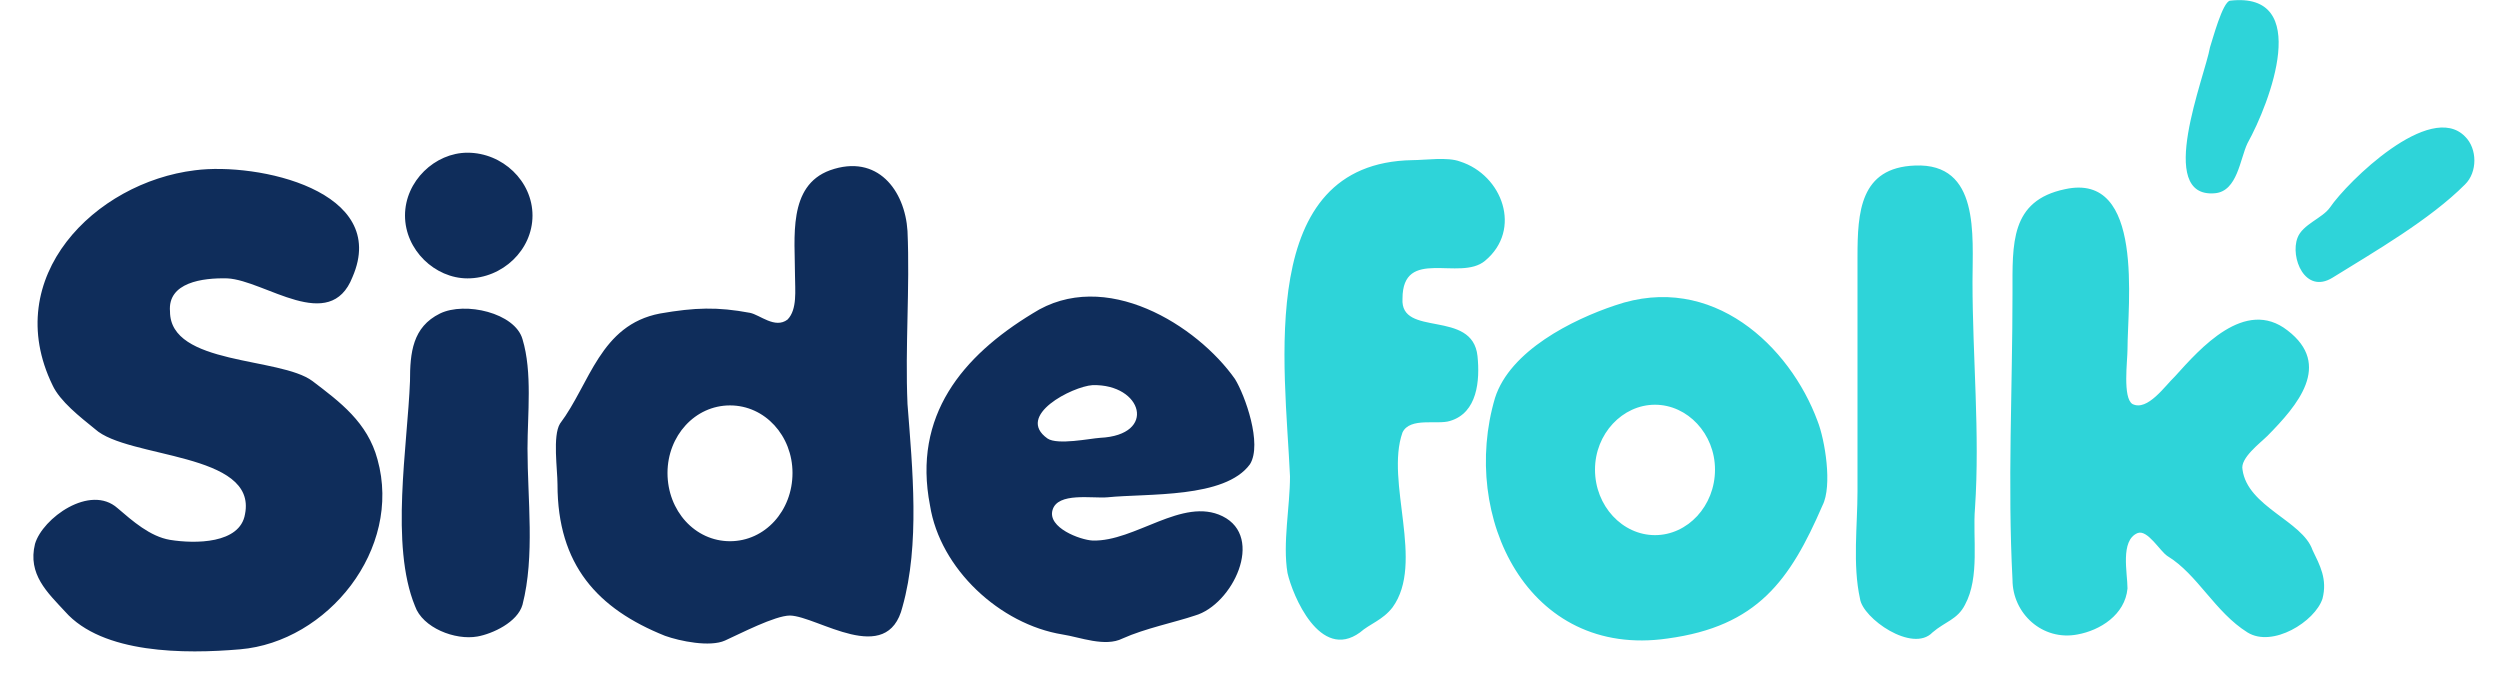
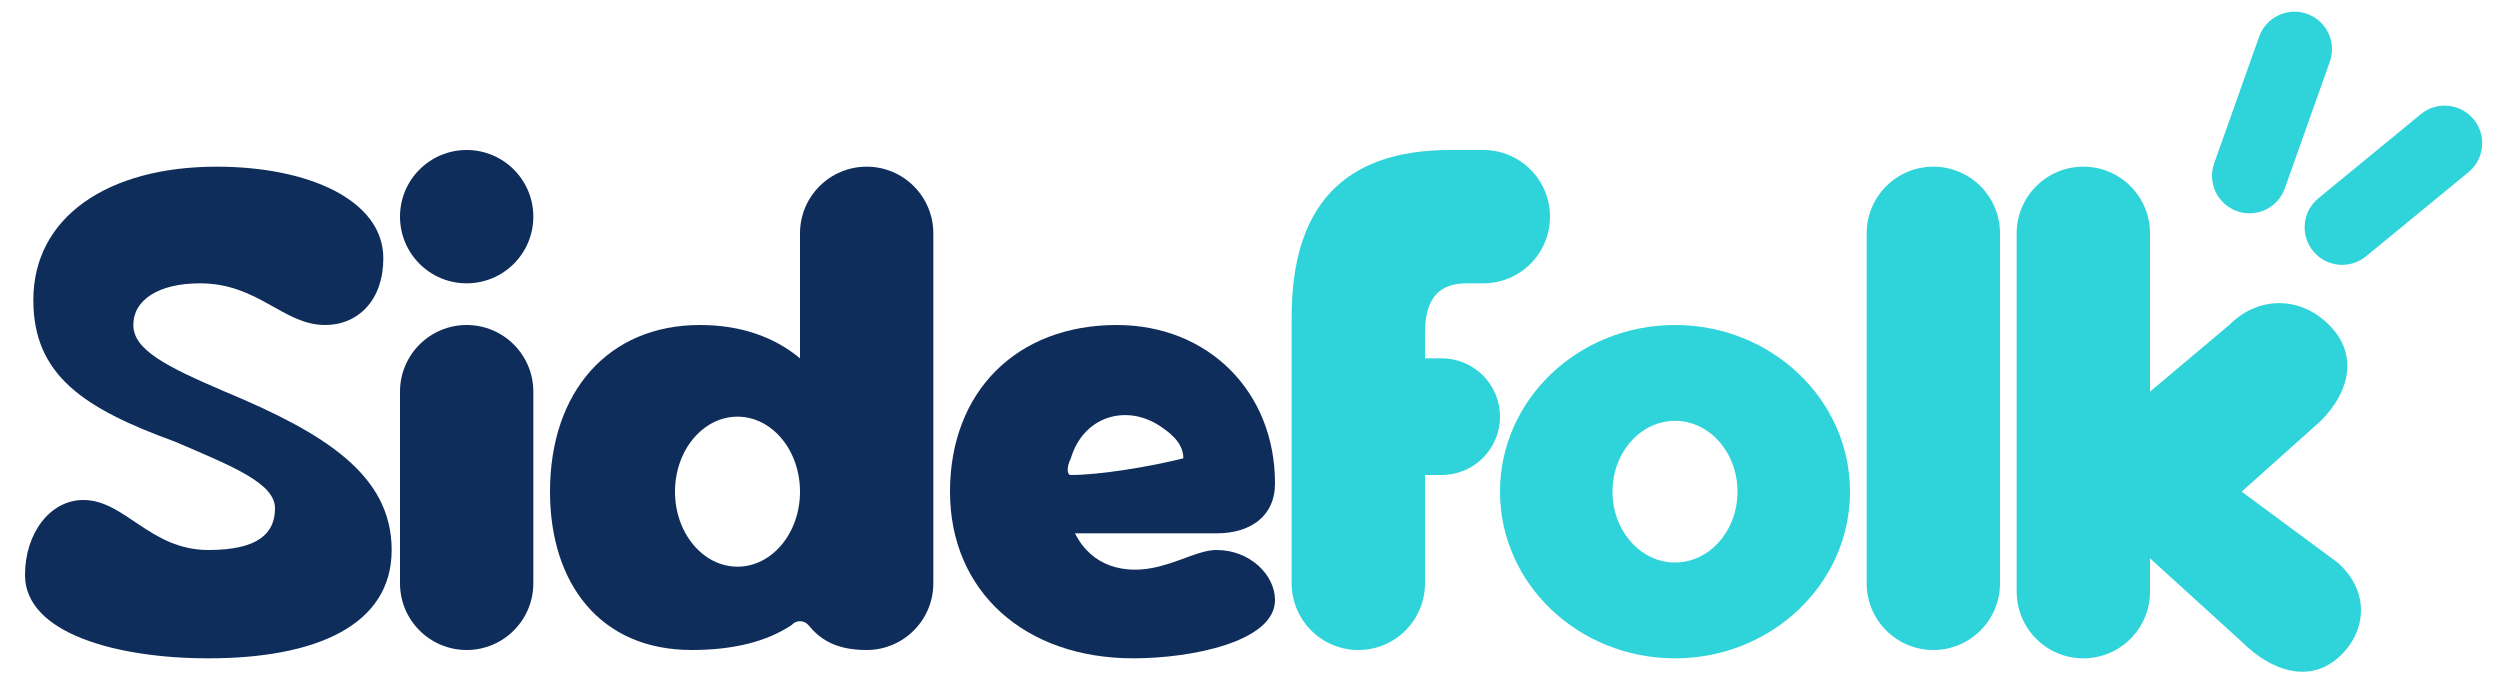
- <svg xmlns="http://www.w3.org/2000/svg" viewBox="0 0 296 80">
-   <defs>
-     <path id="letters" d="M0.667 0.055 C0.703 0.073 0.716 0.141 0.729 0.252 C0.733 0.281 0.73 0.349 0.727 0.377 C0.716 0.487 0.685 0.598 0.646 0.548 C0.629 0.527 0.604 0.481 0.598 0.411 C0.584 0.236 0.611 0.025 0.667 0.055 Z M0.686 0.305 C0.686 0.358 0.675 0.401 0.662 0.401 C0.649 0.401 0.638 0.358 0.638 0.305 C0.638 0.251 0.649 0.208 0.662 0.208 C0.675 0.208 0.686 0.251 0.686 0.305 Z M0.29 0.052 C0.296 0.062 0.31 0.089 0.316 0.089 C0.327 0.088 0.355 0.012 0.361 0.102 C0.368 0.194 0.365 0.306 0.363 0.402 C0.362 0.487 0.364 0.573 0.363 0.658 C0.362 0.718 0.351 0.773 0.332 0.748 C0.315 0.725 0.318 0.648 0.318 0.592 C0.318 0.571 0.319 0.542 0.315 0.527 C0.31 0.513 0.304 0.534 0.3 0.537 C0.287 0.546 0.278 0.545 0.264 0.536 C0.24 0.519 0.236 0.432 0.224 0.373 C0.221 0.355 0.223 0.305 0.223 0.283 C0.223 0.164 0.239 0.099 0.266 0.059 C0.272 0.051 0.284 0.042 0.29 0.052 Z M0.317 0.3 C0.317 0.355 0.306 0.4 0.292 0.4 C0.278 0.4 0.267 0.355 0.267 0.3 C0.267 0.244 0.278 0.199 0.292 0.199 C0.306 0.199 0.317 0.244 0.317 0.3 Z M0.544 0.064 C0.548 0.077 0.553 0.082 0.557 0.101 C0.57 0.167 0.554 0.287 0.561 0.36 C0.564 0.383 0.575 0.371 0.58 0.377 C0.591 0.389 0.592 0.437 0.591 0.473 C0.589 0.543 0.56 0.5 0.561 0.558 C0.561 0.635 0.584 0.583 0.594 0.614 C0.609 0.66 0.601 0.741 0.584 0.761 C0.579 0.768 0.57 0.763 0.565 0.763 C0.502 0.759 0.514 0.459 0.516 0.295 C0.516 0.25 0.513 0.196 0.515 0.152 C0.517 0.119 0.528 0.021 0.544 0.064 Z M0.213 0.681 C0.213 0.732 0.201 0.774 0.187 0.774 C0.174 0.774 0.162 0.732 0.162 0.681 C0.162 0.63 0.174 0.588 0.187 0.588 C0.201 0.588 0.213 0.63 0.213 0.681 Z M0.886 0.714 C0.895 0.717 0.896 0.765 0.899 0.788 C0.908 0.848 0.925 1.013 0.892 0.999 C0.889 0.997 0.885 0.941 0.884 0.93 C0.882 0.887 0.862 0.706 0.886 0.714 Z M0.933 0.589 C0.95 0.628 0.972 0.675 0.986 0.727 C0.991 0.745 0.991 0.78 0.986 0.798 C0.972 0.851 0.939 0.731 0.932 0.693 C0.929 0.677 0.921 0.668 0.919 0.648 C0.916 0.619 0.922 0.564 0.933 0.589 Z M0.773 0.064 C0.778 0.08 0.783 0.083 0.786 0.105 C0.792 0.146 0.789 0.204 0.79 0.248 C0.792 0.359 0.789 0.472 0.789 0.583 C0.789 0.652 0.792 0.759 0.766 0.755 C0.744 0.752 0.743 0.686 0.743 0.62 C0.743 0.505 0.743 0.389 0.743 0.273 C0.743 0.223 0.741 0.164 0.744 0.114 C0.745 0.085 0.765 0.033 0.773 0.064 Z M0.449 0.055 C0.458 0.07 0.47 0.079 0.478 0.089 C0.493 0.105 0.506 0.205 0.489 0.236 C0.473 0.265 0.454 0.198 0.437 0.2 C0.432 0.201 0.419 0.219 0.421 0.245 C0.423 0.272 0.437 0.262 0.443 0.264 C0.459 0.27 0.49 0.262 0.5 0.313 C0.505 0.343 0.498 0.415 0.494 0.439 C0.479 0.518 0.442 0.605 0.413 0.536 C0.385 0.473 0.365 0.385 0.372 0.252 C0.376 0.158 0.4 0.076 0.425 0.061 C0.432 0.057 0.442 0.042 0.449 0.055 Z M0.44 0.352 C0.436 0.351 0.423 0.341 0.419 0.351 C0.406 0.385 0.429 0.428 0.437 0.43 C0.457 0.432 0.463 0.356 0.44 0.352 Z M0.831 0.061 C0.84 0.067 0.85 0.09 0.851 0.129 C0.851 0.152 0.848 0.2 0.855 0.211 C0.859 0.217 0.864 0.184 0.867 0.177 C0.879 0.15 0.886 0.094 0.899 0.064 C0.909 0.041 0.926 0.08 0.929 0.114 C0.931 0.143 0.928 0.163 0.925 0.186 C0.921 0.229 0.899 0.25 0.897 0.305 C0.896 0.322 0.904 0.344 0.907 0.355 C0.919 0.4 0.933 0.46 0.915 0.511 C0.898 0.56 0.88 0.484 0.87 0.443 C0.866 0.429 0.859 0.391 0.853 0.402 C0.849 0.411 0.851 0.466 0.851 0.483 C0.851 0.549 0.858 0.746 0.826 0.72 C0.804 0.703 0.805 0.639 0.805 0.567 C0.805 0.426 0.803 0.283 0.805 0.142 C0.805 0.092 0.817 0.051 0.831 0.061 Z M0.096 0.039 C0.131 0.05 0.161 0.187 0.151 0.32 C0.147 0.375 0.136 0.405 0.125 0.436 C0.112 0.472 0.068 0.459 0.068 0.539 C0.067 0.582 0.081 0.589 0.091 0.588 C0.106 0.585 0.132 0.505 0.141 0.59 C0.156 0.718 0.103 0.76 0.078 0.748 C0.038 0.73 0 0.59 0.021 0.43 C0.024 0.406 0.032 0.383 0.038 0.365 C0.051 0.321 0.103 0.331 0.098 0.239 C0.096 0.195 0.078 0.195 0.068 0.201 C0.06 0.206 0.053 0.229 0.047 0.248 C0.036 0.284 0.017 0.233 0.014 0.195 C0.011 0.15 0.019 0.123 0.026 0.095 C0.041 0.032 0.074 0.032 0.096 0.039 Z M0.191 0.058 C0.197 0.062 0.207 0.079 0.209 0.105 C0.214 0.177 0.211 0.261 0.211 0.336 C0.211 0.387 0.213 0.449 0.209 0.498 C0.206 0.537 0.186 0.554 0.176 0.536 C0.165 0.516 0.164 0.478 0.164 0.436 C0.163 0.34 0.156 0.193 0.166 0.103 C0.169 0.071 0.182 0.052 0.191 0.058 Z" />
-     <clipPath id="side">
-       <rect width=".507" height="1" />
-     </clipPath>
-     <clipPath id="folk">
-       <rect x=".507" width=".493" height="1" />
-     </clipPath>
-   </defs>
-   <g transform="translate(0 80) scale(296 -80)" fill-rule="evenodd">
-     <use href="#letters" fill="#0F2D5B" clip-path="url(#side)" />
-     <use href="#letters" fill="#2ED4D9" clip-path="url(#folk)" />
-   </g>
+ <svg xmlns="http://www.w3.org/2000/svg" width="300" height="84" viewBox="0 0 300 84" fill-rule="evenodd">
+   <path id="S" fill="#0F2D5B" d="M 26 20 C 37 20 46 24 46 31 C 46 36 43 39 39 39 C 34 39 31 34 24 34 C 19 34 16 36 16 39 C 16 42 20 44 27 47 C 39 52 47 57 47 66 C 47 75 38 79 25 79 C 14 79 3 76 3 69 C 3 64 6 60 10 60 C 15 60 18 66 25 66 C 31 66 33 64 33 61 C 33 58 28 56 21 53 C 10 49 4 45 4 36 C 4 26 13 20 26 20 Z" />
+   <path id="i-dot" fill="#0F2D5B" d="M 64 26 C 64 30.418 60.418 34 56 34 C 51.582 34 48 30.418 48 26 C 48 21.582 51.582 18 56 18 C 60.418 18 64 21.582 64 26 Z" />
+   <path id="i-stem" fill="#0F2D5B" d="M 56 39 C 60.418 39 64 42.582 64 47 L 64 70 C 64 74.418 60.418 78 56 78 C 51.582 78 48 74.418 48 70 L 48 47 C 48 42.582 51.582 39 56 39 Z" />
+   <path id="d" fill="#0F2D5B" d="M 104 20 C 108.418 20 112 23.582 112 28 L 112 70 C 112 74.418 108.418 78 104 78 C 100 78 98.25 76.5 97 75 C 96.5 74.4 95.5 74.4 95 75 C 92 77 88 78 83 78 C 72 78 66 70 66 59 C 66 47 73 39 84 39 C 89 39 93 40.5 96 43 L 96 28 C 96 23.582 99.582 20 104 20 Z M 96 59 C 96 63.971 92.642 68 88.5 68 C 84.358 68 81 63.971 81 59 C 81 54.029 84.358 50 88.5 50 C 92.642 50 96 54.029 96 59 Z" />
+   <path id="e" fill="#0F2D5B" d="M 134 39 C 145 39 153 47 153 58 C 153 62 150 64 146 64 L 129 64 C 131 68 135 69 139 68 C 142 67.25 144 66 146 66 C 150 66 153 69 153 72 C 153 77 143 79 136 79 C 123 79 114 71 114 59 C 114 47 122 39 134 39 Z M 128.5 55 C 130 50 135 48.5 139 51 C 141 52.25 142 53.5 142 55 C 138 56 132 57 128.5 57 C 128 57 128 56 128.5 55 Z" />
+   <path id="f" fill="#2ED4D9" d="M 163 78 C 158.582 78 155 74.418 155 70 L 155 38 C 155 25 161 18 174 18 L 178 18 C 182.418 18 186 21.582 186 26 C 186 30.418 182.418 34 178 34 L 176 34 C 172.5 34 171 36 171 40 L 171 43 L 173 43 C 176.866 43 180 46.134 180 50 C 180 53.866 176.866 57 173 57 L 171 57 L 171 70 C 171 74.418 167.418 78 163 78 Z" />
+   <path id="o" fill="#2ED4D9" d="M 222 59 C 222 70.046 212.598 79 201 79 C 189.402 79 180 70.046 180 59 C 180 47.954 189.402 39 201 39 C 212.598 39 222 47.954 222 59 Z M 208.5 59 C 208.5 63.694 205.142 67.5 201 67.5 C 196.858 67.5 193.5 63.694 193.5 59 C 193.5 54.306 196.858 50.5 201 50.5 C 205.142 50.5 208.5 54.306 208.5 59 Z" />
+   <path id="l" fill="#2ED4D9" d="M 232 20 C 236.418 20 240 23.582 240 28 L 240 70 C 240 74.418 236.418 78 232 78 C 227.582 78 224 74.418 224 70 L 224 28 C 224 23.582 227.582 20 232 20 Z" />
+   <path id="k" fill="#2ED4D9" d="M 250 20 C 254.418 20 258 23.582 258 28 L 258 47 L 267.5 39 C 271 35.5 276 35.5 279.5 39 C 283 42.5 282 47 278.5 50.5 L 269 59 L 280.5 67.5 C 284.5 71 284 76 280.5 79 C 277 82 272.5 80.5 269 77 L 258 67 L 258 71 C 258 75.418 254.418 79 250 79 C 245.582 79 242 75.418 242 71 L 242 28 C 242 23.582 245.582 20 250 20 Z" />
+   <path id="ray-up" fill="#2ED4D9" d="M 265.7 19.6 L 271.1 4.4 C 271.93 2.06 274.5 0.83 276.84 1.66 C 279.18 2.49 280.41 5.06 279.58 7.4 L 274.18 22.6 C 273.35 24.94 270.78 26.17 268.44 25.34 C 266.1 24.51 264.87 21.94 265.7 19.6 Z" />
+   <path id="ray-right" fill="#2ED4D9" d="M 278.2 23.8 L 290.5 13.7 C 292.42 12.12 295.26 12.4 296.84 14.32 C 298.42 16.24 298.14 19.08 296.22 20.66 L 283.92 30.76 C 282 32.34 279.16 32.06 277.58 30.14 C 276 28.22 276.28 25.38 278.2 23.8 Z" />
</svg>
